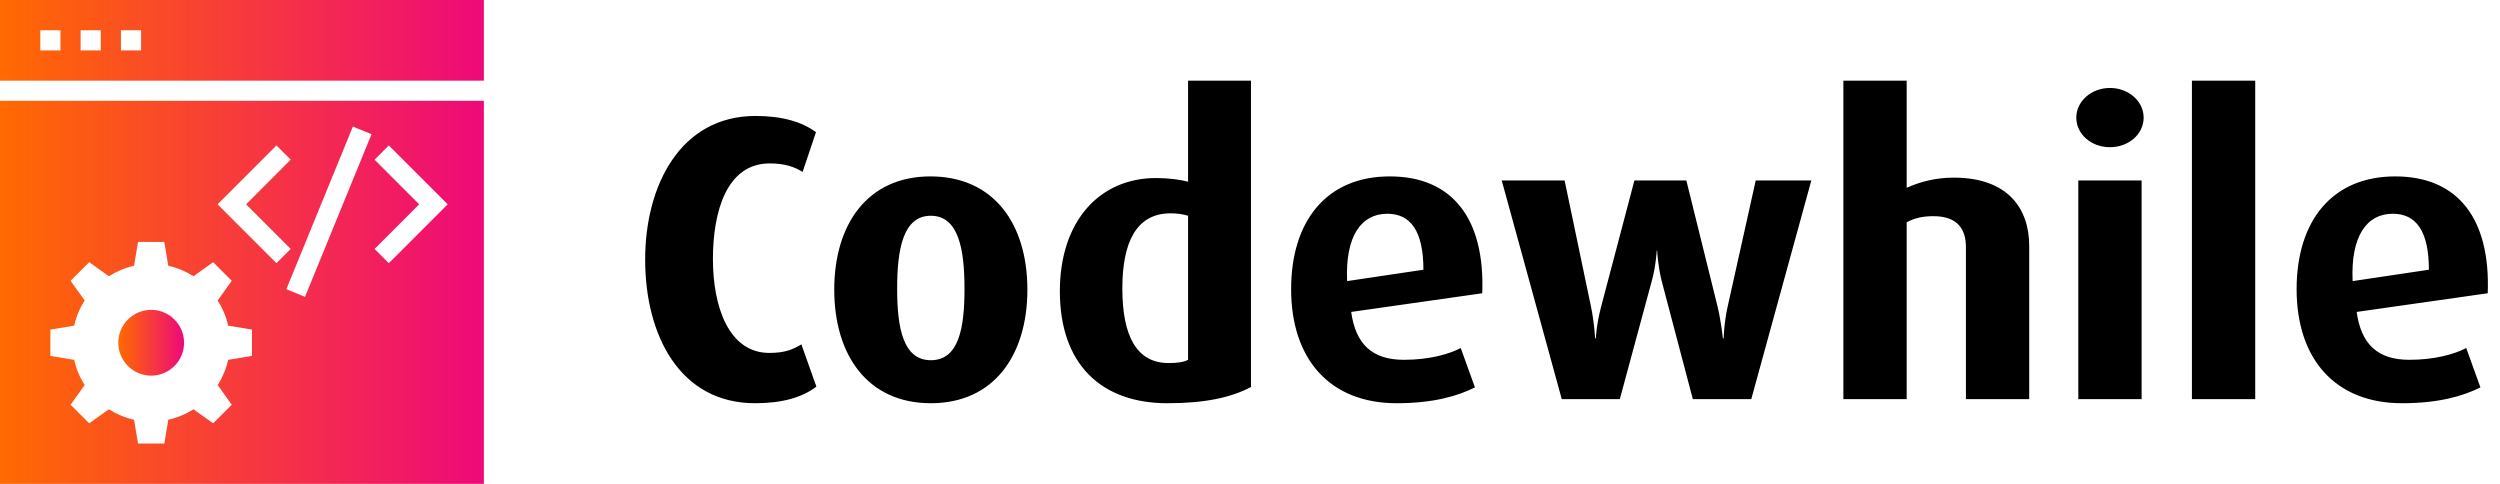
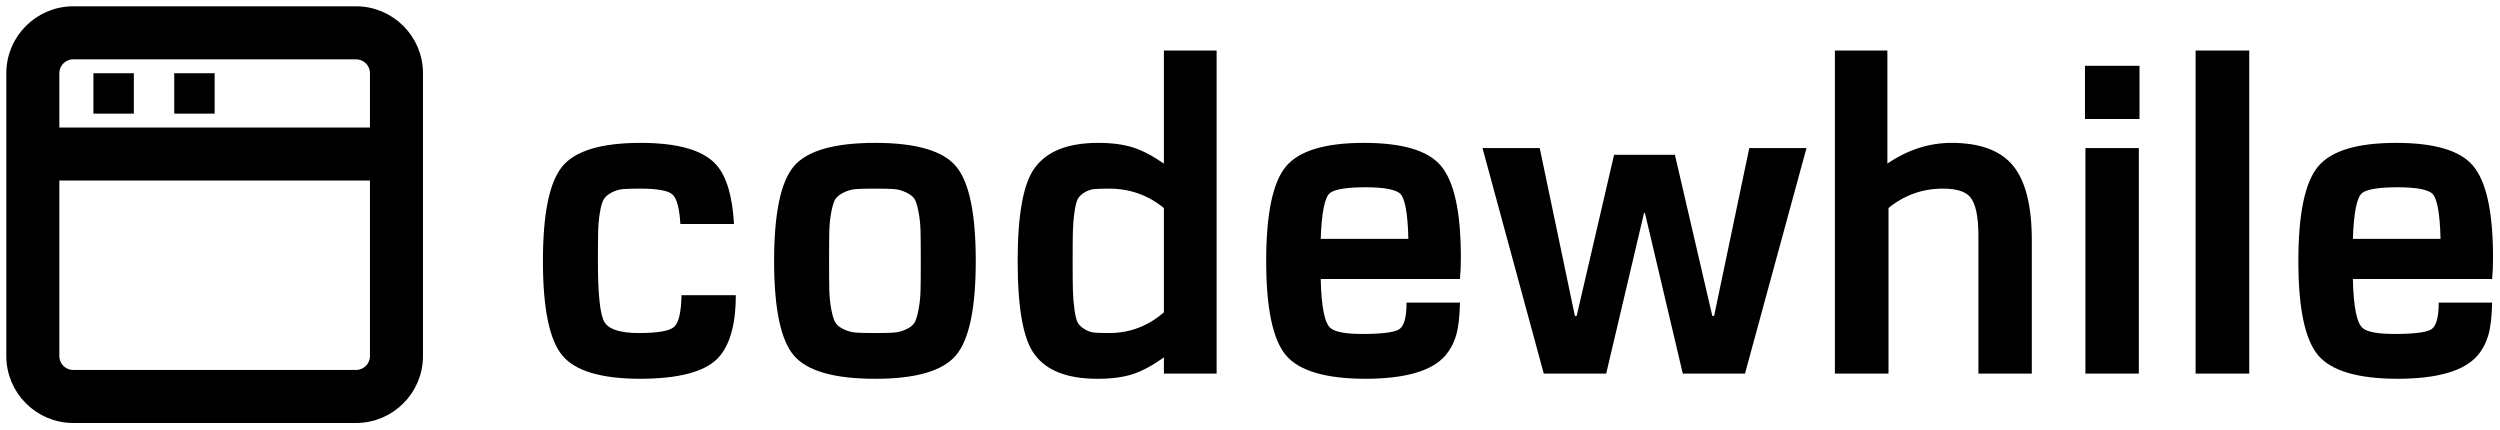
- <svg xmlns="http://www.w3.org/2000/svg" width="155px" height="30px" viewBox="0 0 155 30" version="1.1">
-   <defs>
-     <linearGradient x1="100%" y1="50%" x2="0%" y2="50%" id="linearGradient-1">
-       <stop stop-color="#EE0979" offset="0%" />
-       <stop stop-color="#FF6A00" offset="100%" />
-     </linearGradient>
-   </defs>
+ <svg xmlns="http://www.w3.org/2000/svg" width="198px" height="34px" viewBox="0 0 198 34" version="1.1">
+   <defs />
  <g id="Page-1" stroke="none" stroke-width="1" fill="none" fill-rule="evenodd">
-     <g id="Group-2">
-       <g id="noun_964207_cc" fill="url(#linearGradient-1)" fill-rule="nonzero">
-         <g id="Group">
-           <path d="M0,0 L0,5.001 L30,5.001 L30,0 L0,0 Z M3.748,3.126 L2.498,3.126 L2.498,1.876 L3.748,1.876 L3.748,3.126 Z M6.248,3.126 L4.998,3.126 L4.998,1.876 L6.248,1.876 L6.248,3.126 Z M8.748,3.126 L7.498,3.126 L7.498,1.876 L8.748,1.876 L8.748,3.126 Z" id="Shape" />
-           <circle id="Oval" cx="9.373" cy="21.251" r="2.039" />
-           <path d="M0,30 L30,30 L30,6.251 L0,6.251 L0,30 Z M23.223,9.901 L24.106,9.017 L27.757,12.668 L24.106,16.318 L23.223,15.434 L25.989,12.668 L23.223,9.901 Z M23.035,8.321 L18.91,18.404 L17.753,17.931 L21.878,7.848 L23.035,8.321 Z M17.139,9.017 L18.023,9.901 L15.257,12.668 L18.023,15.434 L17.139,16.318 L13.489,12.668 L17.139,9.017 Z M3.123,20.436 L4.601,20.189 C4.725,19.626 4.948,19.1 5.249,18.628 L4.377,17.408 L5.53,16.255 L6.75,17.127 C7.222,16.826 7.748,16.603 8.312,16.478 L8.558,15.001 L10.188,15.001 L10.434,16.478 C10.998,16.603 11.524,16.826 11.995,17.127 L13.216,16.255 L14.369,17.408 L13.497,18.628 C13.798,19.1 14.021,19.626 14.145,20.189 L15.623,20.436 L15.623,22.066 L14.145,22.312 C14.021,22.876 13.798,23.401 13.497,23.873 L14.369,25.094 L13.216,26.247 L11.995,25.375 C11.524,25.676 10.998,25.899 10.434,26.023 L10.188,27.501 L8.558,27.501 L8.312,26.023 C7.748,25.899 7.222,25.676 6.75,25.375 L5.53,26.247 L4.377,25.094 L5.249,23.873 C4.948,23.401 4.725,22.876 4.601,22.312 L3.123,22.066 L3.123,20.436 Z" id="Shape" />
-         </g>
+     <g id="Group-2" transform="translate(1, 1)" fill="#000000">
+       <path d="M57.132,16.741 L52.885,16.741 C52.814,15.503 52.609,14.727 52.27,14.412 C51.931,14.097 51.077,13.939 49.709,13.939 C49.126,13.939 48.677,13.951 48.362,13.975 C48.046,13.998 47.743,14.088 47.452,14.242 C47.16,14.397 46.952,14.572 46.827,14.769 C46.702,14.965 46.598,15.313 46.515,15.813 C46.431,16.312 46.384,16.83 46.372,17.365 C46.36,17.9 46.354,18.668 46.354,19.667 C46.354,22.249 46.518,23.846 46.845,24.458 C47.172,25.071 48.091,25.377 49.602,25.377 C51.137,25.377 52.076,25.205 52.421,24.86 C52.766,24.515 52.951,23.688 52.975,22.38 L57.275,22.38 C57.275,24.747 56.787,26.424 55.812,27.412 C54.765,28.459 52.743,28.988 49.745,29 C46.628,29 44.558,28.384 43.535,27.153 C42.512,25.922 42,23.429 42,19.676 C42,15.923 42.512,13.424 43.535,12.181 C44.558,10.938 46.628,10.316 49.745,10.316 C52.743,10.316 54.753,10.911 55.776,12.101 C56.561,13.029 57.013,14.575 57.132,16.741 Z M66.804,25.342 C67.149,25.366 67.652,25.377 68.312,25.377 C68.973,25.377 69.466,25.366 69.793,25.342 C70.121,25.318 70.445,25.232 70.766,25.083 C71.087,24.934 71.307,24.762 71.426,24.566 C71.545,24.369 71.652,24.021 71.747,23.522 C71.843,23.022 71.896,22.51 71.908,21.987 C71.92,21.464 71.926,20.69 71.926,19.667 C71.926,18.644 71.92,17.865 71.908,17.329 C71.896,16.794 71.843,16.277 71.747,15.777 C71.652,15.277 71.545,14.935 71.426,14.751 C71.307,14.566 71.087,14.397 70.766,14.242 C70.445,14.088 70.121,13.998 69.793,13.975 C69.466,13.951 68.973,13.939 68.312,13.939 C67.652,13.939 67.152,13.951 66.813,13.975 C66.474,13.998 66.147,14.088 65.832,14.242 C65.517,14.397 65.297,14.566 65.172,14.751 C65.047,14.935 64.937,15.277 64.841,15.777 C64.746,16.277 64.693,16.794 64.681,17.329 C64.669,17.865 64.663,18.644 64.663,19.667 C64.663,20.69 64.669,21.464 64.681,21.987 C64.693,22.51 64.746,23.022 64.841,23.522 C64.937,24.021 65.047,24.369 65.172,24.566 C65.297,24.762 65.517,24.934 65.832,25.083 C66.147,25.232 66.471,25.318 66.804,25.342 Z M68.321,29 C65.085,29 62.941,28.39 61.888,27.171 C60.835,25.951 60.309,23.453 60.309,19.676 C60.309,15.899 60.832,13.395 61.879,12.163 C62.926,10.932 65.073,10.316 68.321,10.316 C71.533,10.316 73.663,10.932 74.71,12.163 C75.757,13.395 76.28,15.896 76.28,19.667 C76.28,23.415 75.757,25.907 74.71,27.144 C73.663,28.381 71.533,29 68.321,29 Z M95.356,28.59 L91.181,28.59 L91.181,27.305 C90.3,27.935 89.485,28.375 88.736,28.625 C87.986,28.875 87.046,29 85.916,29 C83.549,29 81.895,28.364 80.955,27.091 C80.051,25.925 79.599,23.45 79.599,19.667 C79.599,15.967 80.051,13.511 80.955,12.297 C81.907,10.977 83.579,10.316 85.97,10.316 C87.064,10.316 87.989,10.438 88.745,10.682 C89.5,10.926 90.312,11.351 91.181,11.958 L91.181,3 L95.356,3 L95.356,28.59 Z M91.181,23.736 L91.181,15.474 C89.919,14.45 88.474,13.939 86.844,13.939 C86.333,13.939 85.943,13.951 85.675,13.975 C85.408,13.998 85.146,14.088 84.89,14.242 C84.634,14.397 84.456,14.572 84.355,14.769 C84.254,14.965 84.167,15.313 84.096,15.813 C84.025,16.312 83.983,16.824 83.971,17.347 C83.959,17.871 83.953,18.644 83.953,19.667 C83.953,20.666 83.959,21.428 83.971,21.951 C83.983,22.475 84.025,22.992 84.096,23.504 C84.167,24.015 84.254,24.363 84.355,24.548 C84.456,24.732 84.634,24.905 84.89,25.065 C85.146,25.226 85.408,25.318 85.675,25.342 C85.943,25.366 86.333,25.377 86.844,25.377 C88.474,25.377 89.919,24.83 91.181,23.736 Z M114.629,21.095 L103.601,21.095 C103.648,23.331 103.916,24.634 104.404,25.003 C104.772,25.3 105.599,25.449 106.884,25.449 C108.442,25.449 109.418,25.327 109.811,25.083 C110.203,24.839 110.399,24.134 110.399,22.968 L114.629,22.968 C114.605,24.087 114.504,24.949 114.325,25.556 C114.147,26.163 113.861,26.698 113.469,27.162 C112.422,28.375 110.328,28.988 107.187,29 C104.023,29 101.914,28.384 100.861,27.153 C99.809,25.922 99.282,23.426 99.282,19.667 C99.282,15.943 99.8,13.454 100.835,12.199 C101.87,10.944 103.934,10.316 107.027,10.316 C110.049,10.316 112.071,10.911 113.094,12.101 C114.165,13.338 114.7,15.765 114.7,19.382 C114.7,20.06 114.676,20.631 114.629,21.095 Z M103.601,17.918 L110.542,17.918 C110.495,15.777 110.251,14.561 109.811,14.269 C109.37,13.978 108.496,13.832 107.187,13.832 C105.724,13.832 104.784,13.975 104.368,14.26 C103.928,14.558 103.672,15.777 103.601,17.918 Z M142.074,10.727 L137.202,28.59 L132.277,28.59 L129.279,15.866 L129.208,15.866 L126.21,28.59 L121.267,28.59 L116.413,10.727 L120.946,10.727 L123.73,24.021 L123.872,24.021 L126.835,11.262 L131.653,11.262 L134.615,24.021 L134.758,24.021 L137.542,10.727 L142.074,10.727 Z M159.919,28.59 L155.69,28.59 L155.69,17.668 C155.69,16.134 155.47,15.111 155.03,14.599 C154.661,14.159 153.941,13.939 152.87,13.939 C151.264,13.939 149.831,14.45 148.57,15.474 L148.57,28.59 L144.323,28.59 L144.323,3 L148.48,3 L148.48,11.958 C150.086,10.864 151.782,10.316 153.566,10.316 C155.827,10.316 157.45,10.92 158.438,12.128 C159.425,13.335 159.919,15.301 159.919,18.025 L159.919,28.59 Z M168.449,4.213 L168.449,8.425 L164.13,8.425 L164.13,4.213 L168.449,4.213 Z M168.395,10.727 L168.395,28.59 L164.166,28.59 L164.166,10.727 L168.395,10.727 Z M177.139,3 L177.139,28.59 L172.892,28.59 L172.892,3 L177.139,3 Z M196.376,21.095 L185.348,21.095 C185.396,23.331 185.663,24.634 186.151,25.003 C186.52,25.3 187.347,25.449 188.631,25.449 C190.19,25.449 191.165,25.327 191.558,25.083 C191.951,24.839 192.147,24.134 192.147,22.968 L196.376,22.968 C196.352,24.087 196.251,24.949 196.073,25.556 C195.894,26.163 195.609,26.698 195.216,27.162 C194.169,28.375 192.076,28.988 188.935,29 C185.77,29 183.662,28.384 182.609,27.153 C181.556,25.922 181.03,23.426 181.03,19.667 C181.03,15.943 181.547,13.454 182.582,12.199 C183.617,10.944 185.681,10.316 188.774,10.316 C191.796,10.316 193.818,10.911 194.841,12.101 C195.912,13.338 196.447,15.765 196.447,19.382 C196.447,20.06 196.424,20.631 196.376,21.095 Z M185.348,17.918 L192.29,17.918 C192.242,15.777 191.998,14.561 191.558,14.269 C191.118,13.978 190.243,13.832 188.935,13.832 C187.472,13.832 186.532,13.975 186.115,14.26 C185.675,14.558 185.419,15.777 185.348,17.918 Z" id="codewhile" />
+       <g id="Group" fill-rule="nonzero">
+         <path d="M27.2,0 L4.8,0 C2.154,0 0,2.154 0,4.8 L0,27.2 C0,29.846 2.154,32 4.8,32 L27.2,32 C29.846,32 32,29.846 32,27.2 L32,4.8 C32,2.154 29.846,0 27.2,0 Z M4.8,3.2 L27.2,3.2 C28.082,3.2 28.8,3.917 28.8,4.8 L28.8,9.6 L3.2,9.6 L3.2,4.8 C3.2,3.917 3.918,3.2 4.8,3.2 Z M27.2,28.8 L4.8,28.8 C3.918,28.8 3.2,28.083 3.2,27.2 L3.2,12.8 L28.8,12.8 L28.8,27.2 C28.8,28.083 28.082,28.8 27.2,28.8 Z" id="Shape" stroke="#000000" />
+         <rect id="Rectangle-path" x="6.4" y="4.8" width="3.2" height="3.2" />
+         <rect id="Rectangle-path" x="12.8" y="4.8" width="3.2" height="3.2" />
      </g>
-       <path d="M50.616,23.969 C49.736,24.648 48.478,25 46.818,25 C42.138,25 40,20.774 40,16.094 C40,11.491 42.189,7.189 46.843,7.189 C48.528,7.189 49.736,7.566 50.591,8.195 L49.761,10.66 C49.283,10.358 48.679,10.132 47.723,10.132 C45.057,10.132 44.201,13.101 44.201,16.069 C44.201,19.013 45.182,21.881 47.698,21.881 C48.654,21.881 49.132,21.679 49.686,21.352 L50.616,23.969 Z M63.698,17.956 C63.698,22.006 61.635,25 57.711,25 C53.786,25 51.723,22.006 51.723,17.956 C51.723,13.906 53.786,10.937 57.686,10.937 C61.635,10.937 63.698,13.906 63.698,17.956 Z M59.799,17.906 C59.799,15.491 59.447,13.377 57.711,13.377 C55.975,13.377 55.623,15.491 55.623,17.906 C55.623,20.346 56,22.333 57.711,22.333 C59.447,22.333 59.799,20.346 59.799,17.906 Z M77.56,23.994 C76.327,24.648 74.717,25 72.377,25 C68.277,25 65.711,22.585 65.711,18.057 C65.711,13.704 68.176,11.038 71.673,11.038 C72.478,11.038 73.157,11.138 73.66,11.264 L73.66,5 L77.56,5 L77.56,23.994 Z M73.66,22.308 L73.66,13.377 C73.333,13.277 72.981,13.226 72.579,13.226 C70.415,13.226 69.585,15.088 69.585,17.881 C69.585,20.824 70.465,22.509 72.453,22.509 C72.981,22.509 73.384,22.459 73.66,22.308 Z M91.899,18.182 L83.774,19.34 C84.05,21.327 85.057,22.308 87.044,22.308 C88.629,22.308 89.836,21.956 90.566,21.579 L91.447,24.019 C90.39,24.547 88.881,25 86.591,25 C82.44,25 80.05,22.258 80.05,17.931 C80.05,13.679 82.264,10.937 86.164,10.937 C90.088,10.937 92.075,13.604 91.899,18.182 Z M88.252,16.723 C88.252,14.308 87.447,13.252 86.013,13.252 C84.403,13.252 83.396,14.635 83.522,17.428 L88.252,16.723 Z M112.302,11.189 L108.579,24.748 L104.956,24.748 L103.019,17.403 C102.792,16.497 102.742,15.541 102.742,15.541 L102.717,15.541 C102.717,15.541 102.667,16.497 102.415,17.403 L100.428,24.748 L96.83,24.748 L93.107,11.189 L97.006,11.189 L98.642,19.013 C98.868,20.119 98.893,20.975 98.893,20.975 L98.943,20.975 C98.943,20.975 98.969,20.145 99.27,19.013 L101.333,11.189 L104.553,11.189 L106.491,19.013 C106.717,19.969 106.818,20.975 106.818,20.975 L106.868,20.975 C106.868,20.975 106.893,19.969 107.119,18.987 L108.855,11.189 L112.302,11.189 Z M125.811,24.748 L121.887,24.748 L121.887,15.314 C121.887,14.258 121.409,13.403 119.874,13.403 C119.245,13.403 118.742,13.503 118.214,13.78 L118.214,24.748 L114.289,24.748 L114.289,5 L118.214,5 L118.214,11.642 C119.119,11.239 120.075,11.013 121.132,11.013 C124.528,11.013 125.811,12.975 125.811,15.239 L125.811,24.748 Z M132.906,7.289 C132.906,8.321 131.975,9.126 130.818,9.126 C129.66,9.126 128.73,8.321 128.73,7.289 C128.73,6.283 129.66,5.453 130.818,5.453 C131.975,5.453 132.906,6.283 132.906,7.289 Z M132.78,24.748 L128.855,24.748 L128.855,11.189 L132.78,11.189 L132.78,24.748 Z M139.824,24.748 L135.899,24.748 L135.899,5 L139.824,5 L139.824,24.748 Z M154.239,18.182 L146.113,19.34 C146.39,21.327 147.396,22.308 149.384,22.308 C150.969,22.308 152.176,21.956 152.906,21.579 L153.786,24.019 C152.73,24.547 151.22,25 148.931,25 C144.78,25 142.39,22.258 142.39,17.931 C142.39,13.679 144.604,10.937 148.503,10.937 C152.428,10.937 154.415,13.604 154.239,18.182 Z M150.591,16.723 C150.591,14.308 149.786,13.252 148.352,13.252 C146.742,13.252 145.736,14.635 145.862,17.428 L150.591,16.723 Z" id="Codewhile" fill="#000000" />
    </g>
  </g>
</svg>
